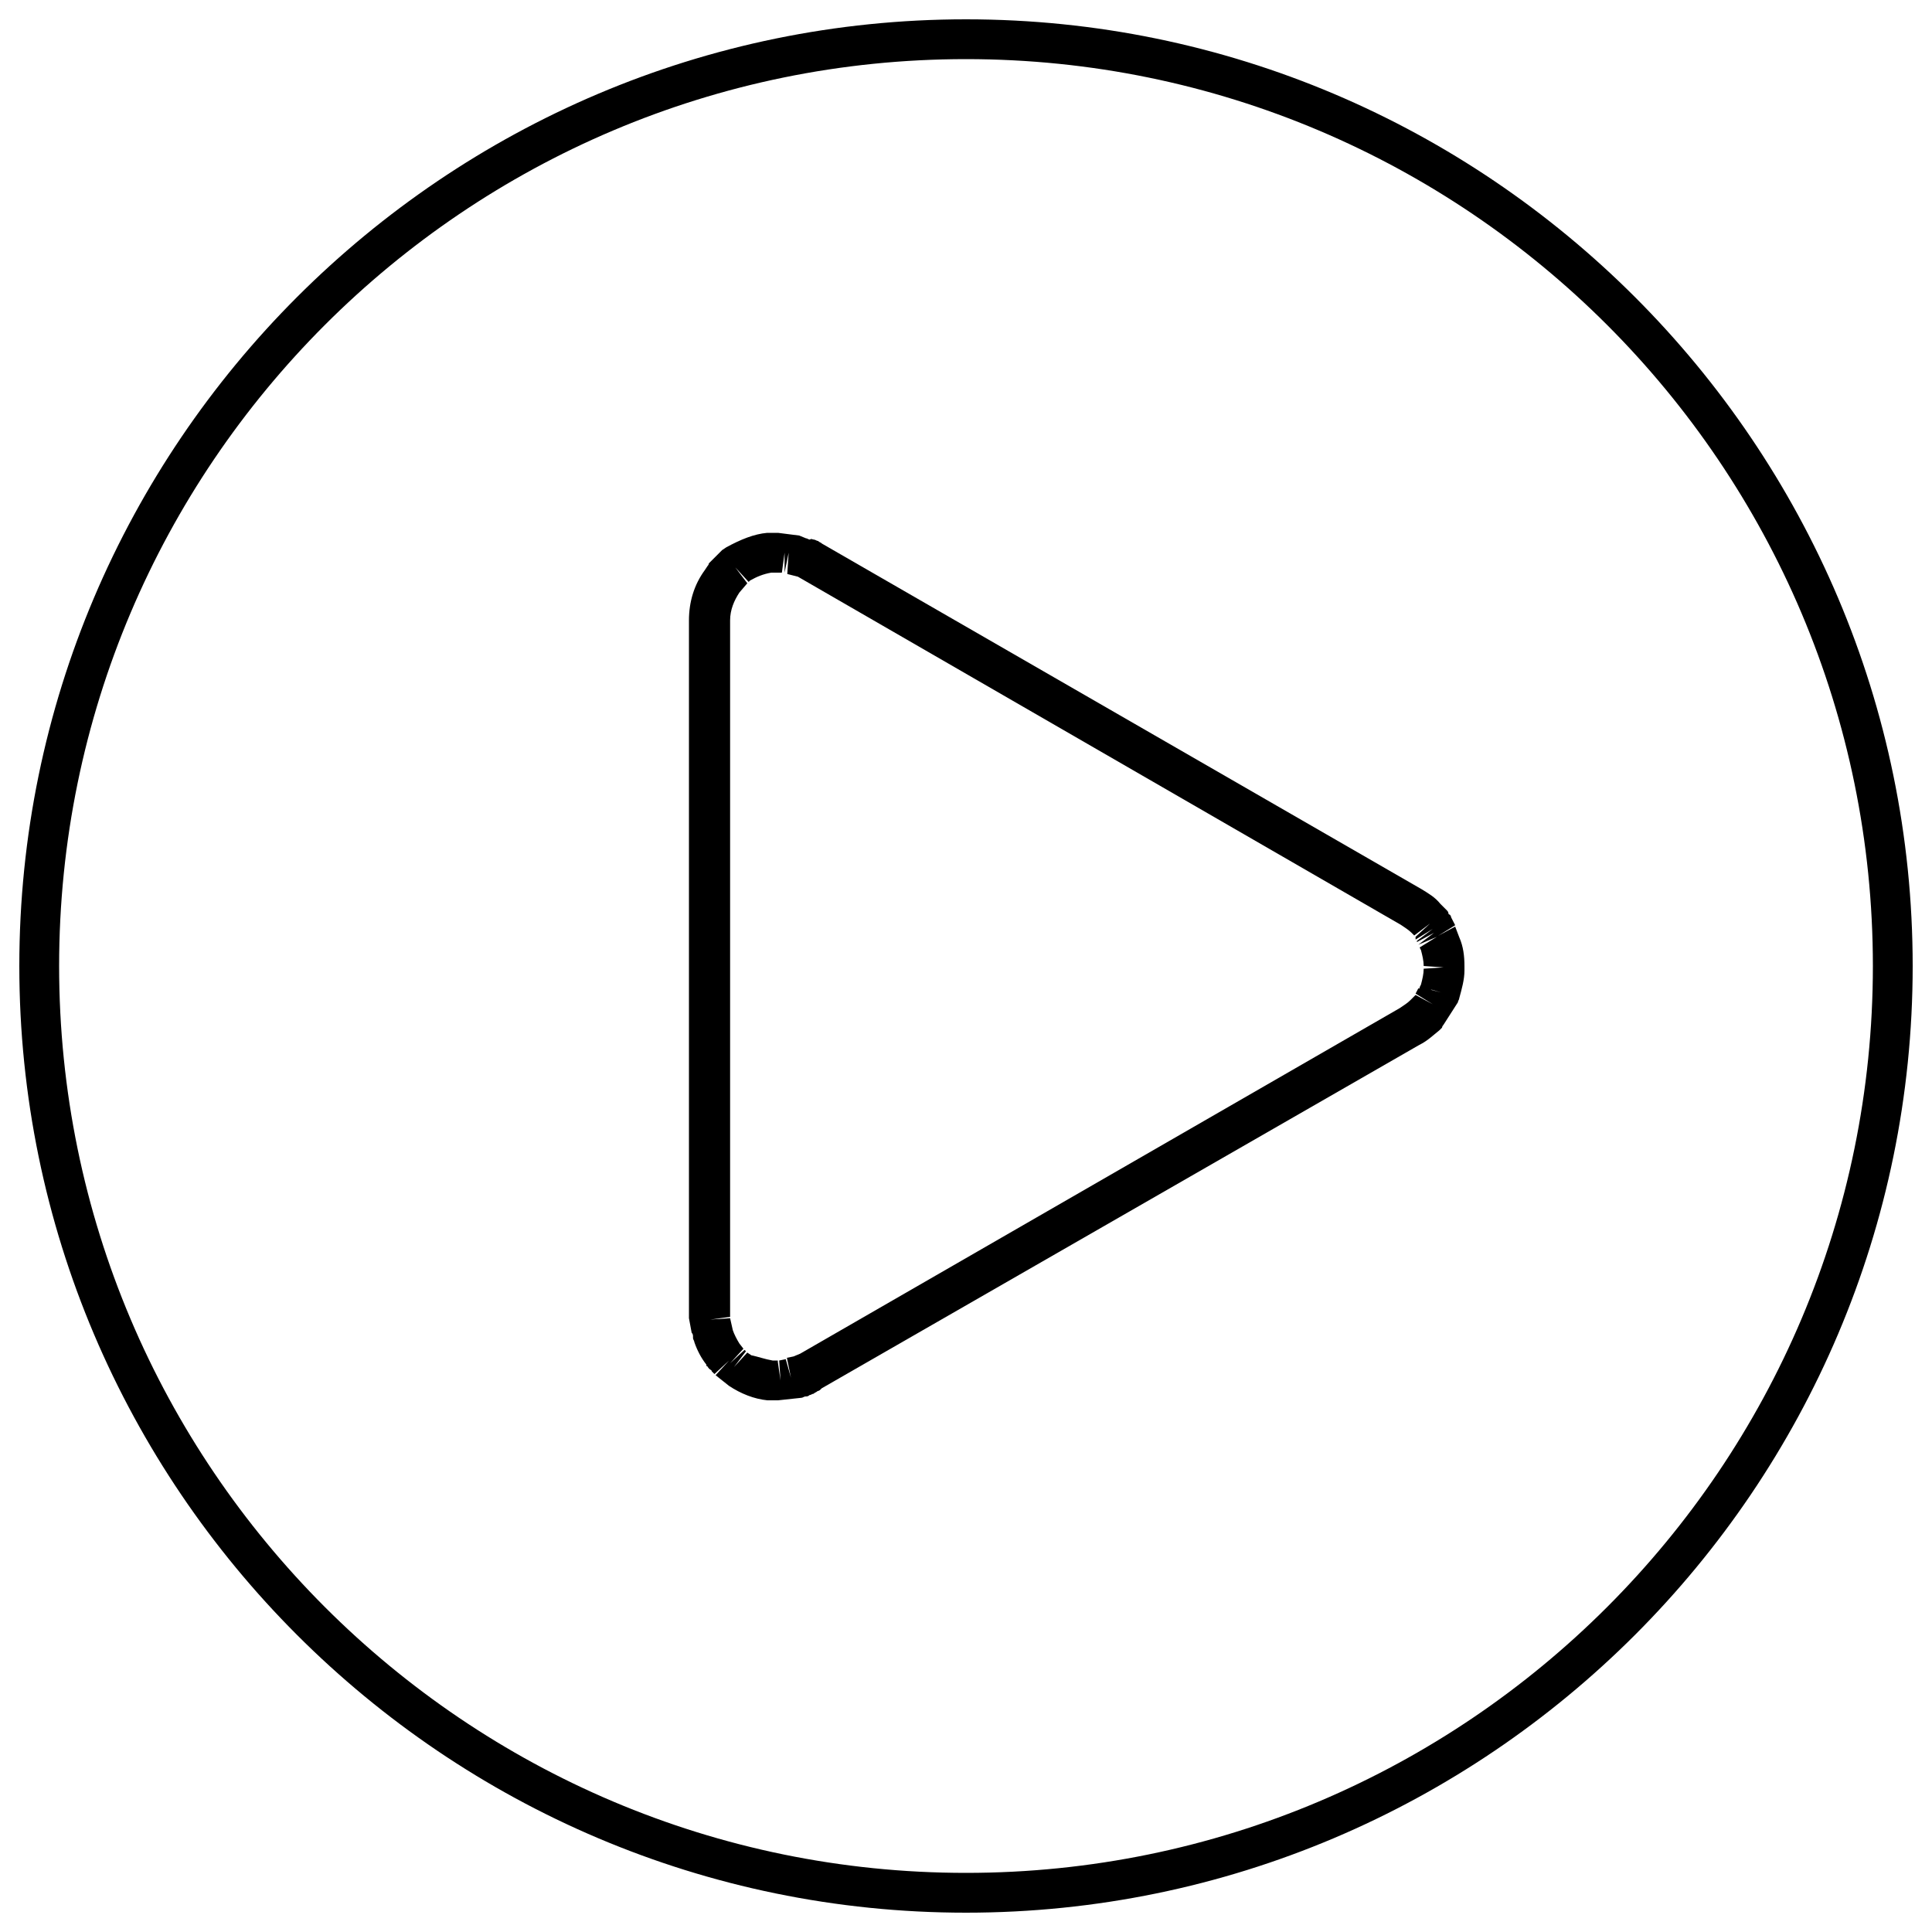
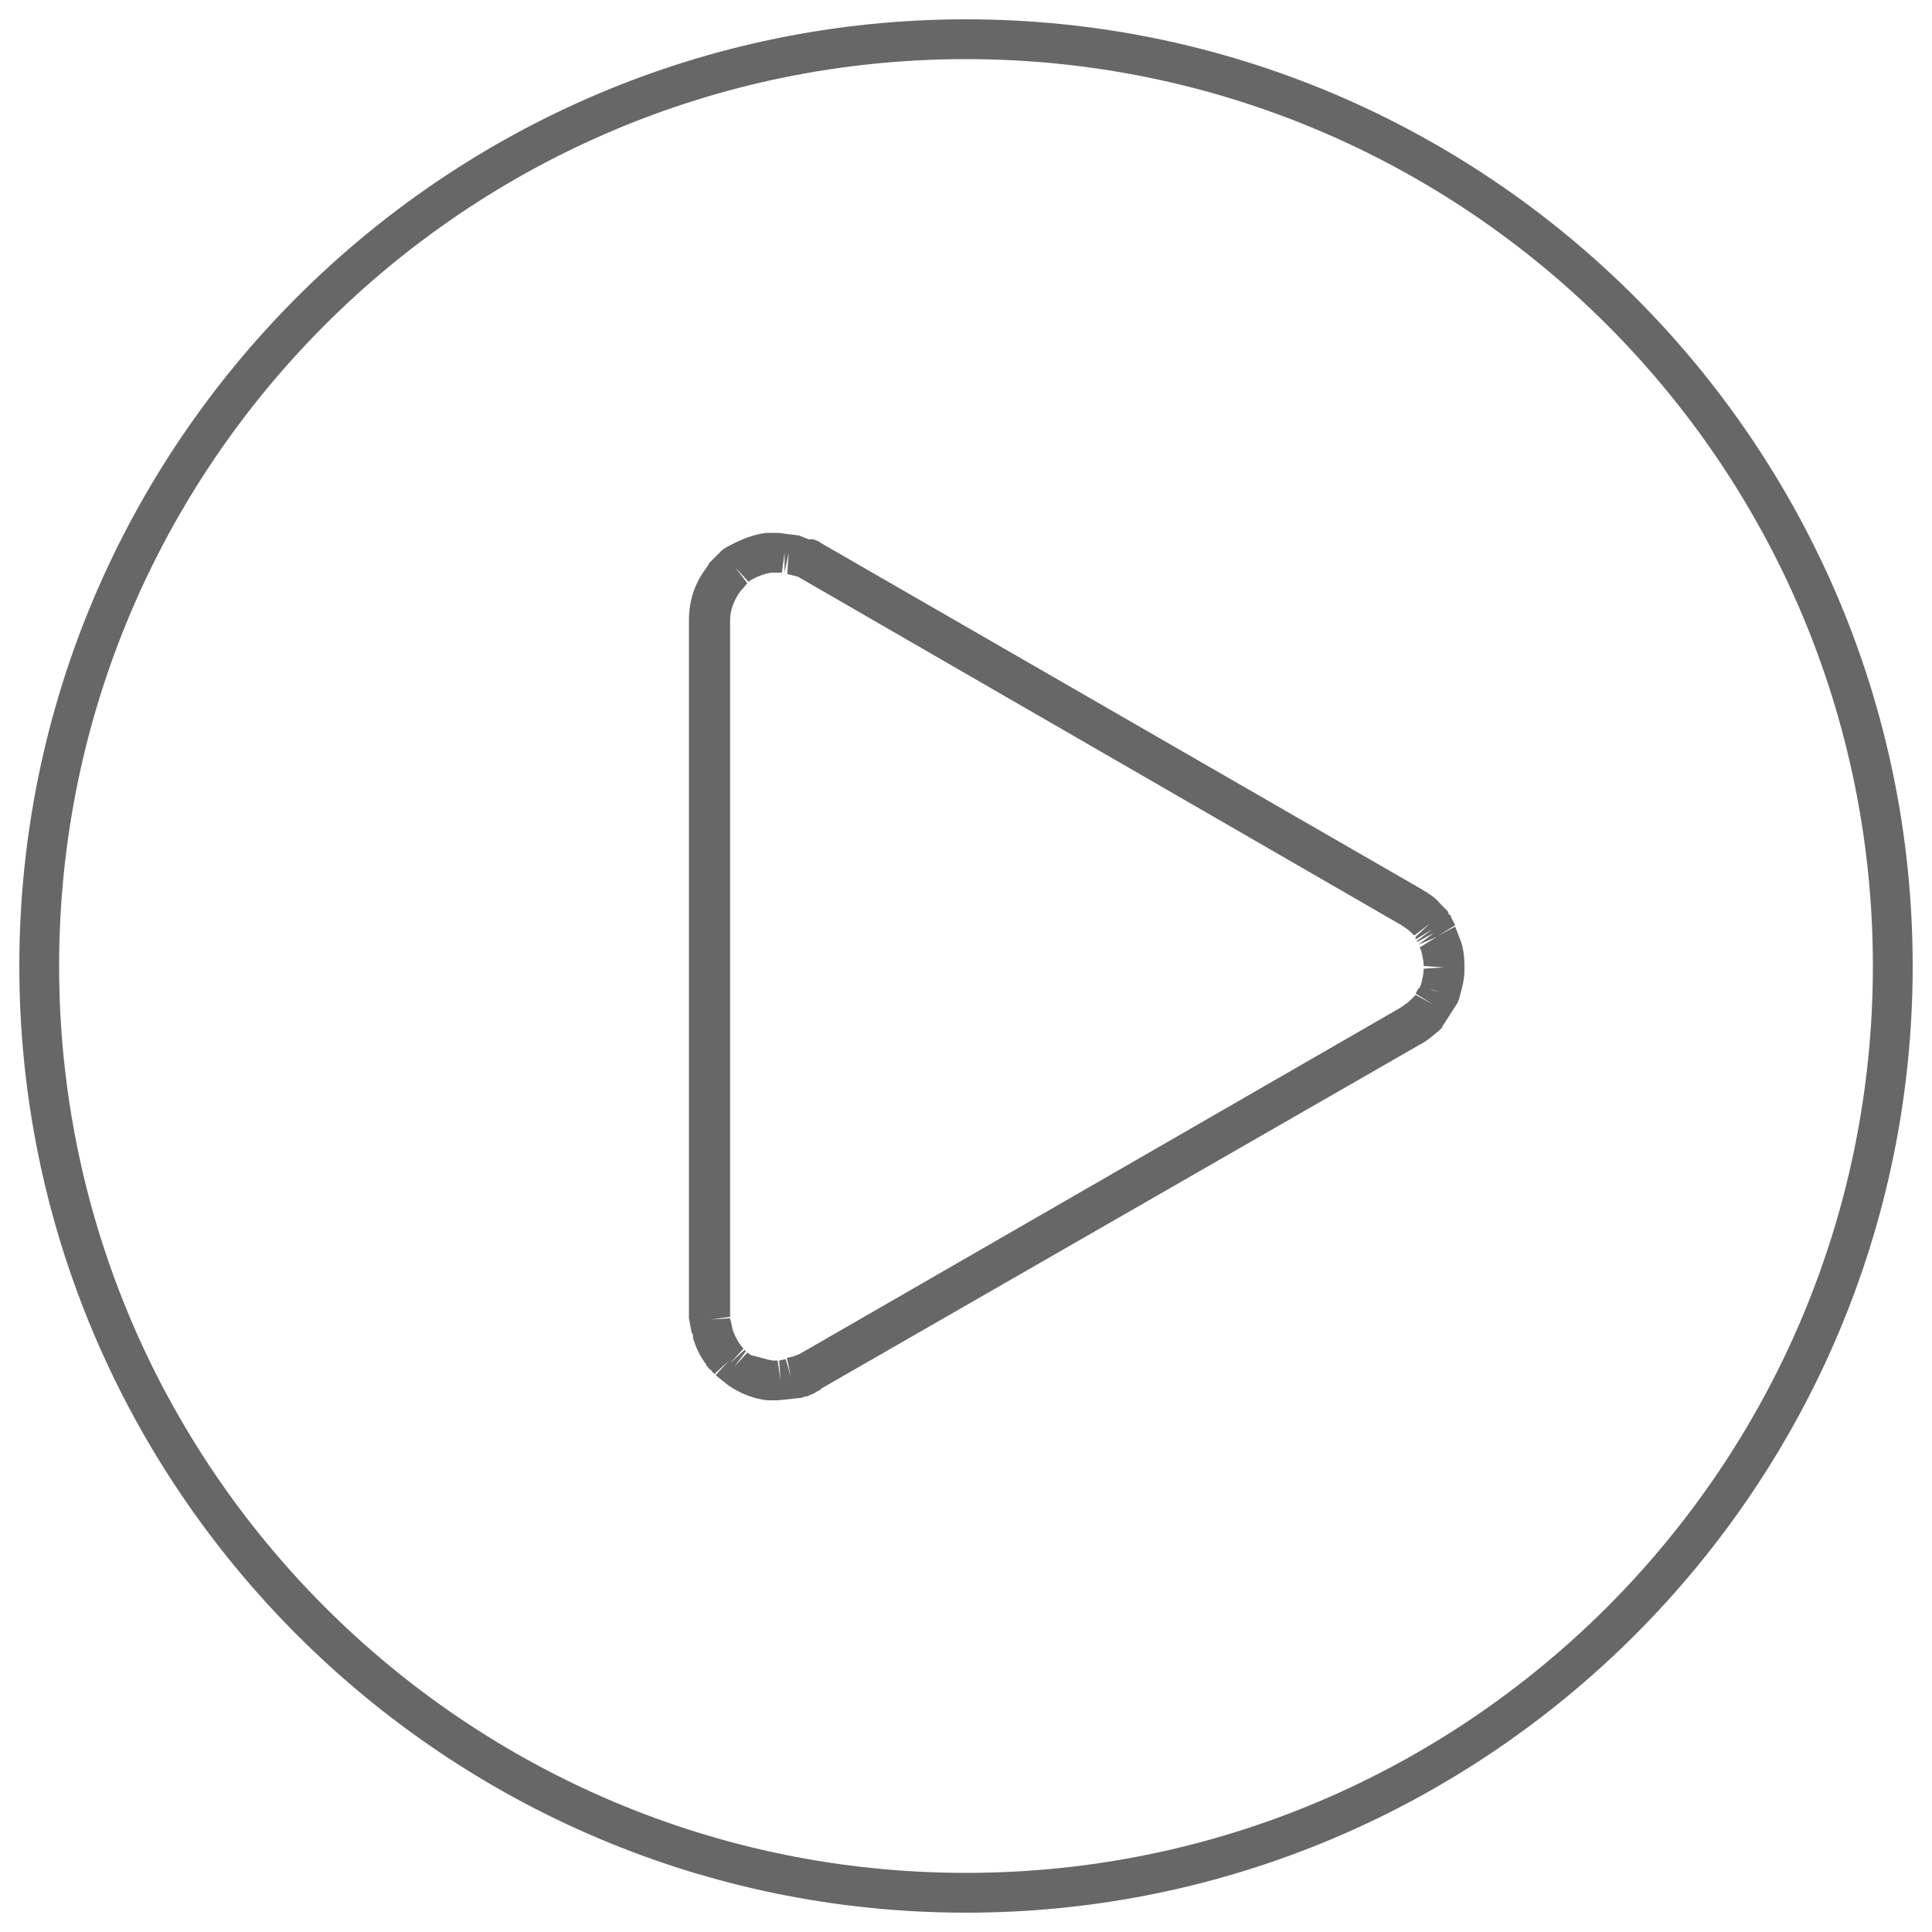
<svg xmlns="http://www.w3.org/2000/svg" version="1.1" x="0px" y="0px" viewBox="0 0 1000 1000" enable-background="new 0 0 1000 1000" xml:space="preserve">
  <g>
-     <path d="M402.7,724.8h-3.4c-0.7,0-1.4,0-2.1,0l0,0c-6.9-0.7-13.7-3.4-19.9-7.5l-6.9-5.5l6.9-7.5l-7.5,6.9l-1.4-1.4c0-0.7-0.7-0.7-1.4-1.4l0,0c-0.7-0.7-0.7-1.4-1.4-1.4l0,0v-0.7c-2.7-3.4-4.8-7.5-6.2-11.6l0,0c0-0.7-0.7-1.4-0.7-2.1v-0.7c0-0.7,0-1.4-0.7-2.1l-1.4-7.5v-0.7v-0.7V321.1c0-9.6,2.7-18.5,8.2-26l1.4-2.1c0,0,0.7-0.7,0.7-1.4l6.9-6.9l2.1-1.4c7.5-4.1,14.4-6.9,21.2-7.5c0.7,0,1.4,0,2.1,0h0.7c0,0,0.7,0,1.4,0h1.4l11,1.4l3.4,1.4c0.7,0,1.4,0.7,2.1,0.7c0.7-0.7,1.4,0,2.1,0s1.4,0.7,2.1,0.7c0.7,0.7,1.4,0.7,2.1,1.4l310.4,178.9c3.4,2.1,6.9,4.1,9.6,7.5l2.1,2.1l0.7,0.7l0.7,0.7c0,0,0.7,0.7,0.7,1.4c0,0,0,0.7,0.7,0.7c0,0,0.7,0.7,0.7,1.4l2.1,4.1l-8.9,5.5l8.9-4.8l2.1,5.5c2.1,4.8,2.7,9.6,2.7,15.1v0.7v1.4c0,4.8-1.4,9.6-2.7,14.4l0,0c0,0.7-0.7,1.4-0.7,2.1l-7.5,11.7c0,0-0.7,0.7-0.7,1.4l-1.4,1.4c-3.4,2.7-6.2,5.5-10.3,7.5L425.3,718.6l0,0l-0.7,0.7c0,0-0.7,0.7-1.4,0.7c-0.7,0.7-1.4,0.7-2.1,1.4c-0.7,0-1.4,0.7-2.1,0.7c-0.7,0.7-1.4,0.7-2.1,0.7c-0.7,0-1.4,0.7-2.1,0.7L402.7,724.8z M399.9,704.2h2.7v10.3v-10.3v0.7v-0.7v0.7l1.4,9.6l-0.7-10.3l3.4-0.7l2.7,9.6l-2.1-10.3l3.4-0.7l0,0l3.4-1.4l310.4-178.9c2.1-1.4,4.1-2.7,5.5-4.1l2.7-2.7l8.9,4.8l-8.9-5.5l1.4-2.7h0.7V511l0,0l0.7-1.4c0.7-2.7,1.4-5.5,1.4-8.2l10.3-0.7l-10.3-0.7c0-2.7-0.7-5.5-1.4-8.2l-0.7-1.4l8.9-5.5l-9.6,4.1l8.2-6.2l-8.9,4.8V487l8.2-6.2l-8.9,5.5v-1.4l7.5-6.9l-8.2,6.2l-1.4-1.4l0,0l0,0l0,0c-1.4-1.4-3.4-2.7-5.5-4.1L413,298.5l-5.5-1.4l0.7-11l-2.1,10.3v-10.3l-1.4,10.3h-3.4h-2.1c-4.1,0.7-7.5,2.1-11,4.1l-0.7,0.7l-6.9-7.5l6.2,8.2l-4.1,4.8c-2.7,4.1-4.8,8.9-4.8,14.4v360.5l-10.3,1.4l10.3-0.7l1.4,6.2c0.7,2.1,2.1,4.8,3.4,6.9l0,0l2.1,2.7l-6.9,7.5l7.5-6.9l0.7,0.7l-6.2,8.2l6.9-7.5l2.1,1.4C392.4,702.2,395.8,703.5,399.9,704.2L399.9,704.2z M740.5,512.3l5.5,1.4l-4.8-1.4H740.5z" />
-     <path d="M500,990C230,990,10,770,10,500C10,230,230,10,500,10c270,0,490,220,490,490C990,770,770,990,500,990z M500,30.6C241,30.6,30.6,241,30.6,500S241,969.4,500,969.4S969.4,759,969.4,500S759,30.6,500,30.6z" />
+     <path fill="#676767" d="M402.7,724.8h-3.4c-0.7,0-1.4,0-2.1,0l0,0c-6.9-0.7-13.7-3.4-19.9-7.5l-6.9-5.5l6.9-7.5l-7.5,6.9l-1.4-1.4c0-0.7-0.7-0.7-1.4-1.4l0,0c-0.7-0.7-0.7-1.4-1.4-1.4l0,0v-0.7c-2.7-3.4-4.8-7.5-6.2-11.6l0,0c0-0.7-0.7-1.4-0.7-2.1v-0.7c0-0.7,0-1.4-0.7-2.1l-1.4-7.5v-0.7v-0.7V321.1c0-9.6,2.7-18.5,8.2-26l1.4-2.1c0,0,0.7-0.7,0.7-1.4l6.9-6.9l2.1-1.4c7.5-4.1,14.4-6.9,21.2-7.5c0.7,0,1.4,0,2.1,0h0.7c0,0,0.7,0,1.4,0h1.4l11,1.4l3.4,1.4c0.7,0,1.4,0.7,2.1,0.7c0.7-0.7,1.4,0,2.1,0s1.4,0.7,2.1,0.7c0.7,0.7,1.4,0.7,2.1,1.4l310.4,178.9c3.4,2.1,6.9,4.1,9.6,7.5l2.1,2.1l0.7,0.7l0.7,0.7c0,0,0.7,0.7,0.7,1.4c0,0,0,0.7,0.7,0.7c0,0,0.7,0.7,0.7,1.4l2.1,4.1l-8.9,5.5l8.9-4.8l2.1,5.5c2.1,4.8,2.7,9.6,2.7,15.1v0.7v1.4c0,4.8-1.4,9.6-2.7,14.4l0,0c0,0.7-0.7,1.4-0.7,2.1l-7.5,11.7c0,0-0.7,0.7-0.7,1.4l-1.4,1.4c-3.4,2.7-6.2,5.5-10.3,7.5L425.3,718.6l0,0l-0.7,0.7c0,0-0.7,0.7-1.4,0.7c-0.7,0.7-1.4,0.7-2.1,1.4c-0.7,0-1.4,0.7-2.1,0.7c-0.7,0.7-1.4,0.7-2.1,0.7c-0.7,0-1.4,0.7-2.1,0.7L402.7,724.8z M399.9,704.2h2.7v10.3v-10.3v0.7v-0.7v0.7l1.4,9.6l-0.7-10.3l3.4-0.7l2.7,9.6l-2.1-10.3l3.4-0.7l0,0l3.4-1.4l310.4-178.9c2.1-1.4,4.1-2.7,5.5-4.1l2.7-2.7l8.9,4.8l-8.9-5.5l1.4-2.7h0.7V511l0,0l0.7-1.4c0.7-2.7,1.4-5.5,1.4-8.2l10.3-0.7l-10.3-0.7c0-2.7-0.7-5.5-1.4-8.2l-0.7-1.4l8.9-5.5l-9.6,4.1l8.2-6.2l-8.9,4.8V487l8.2-6.2l-8.9,5.5v-1.4l7.5-6.9l-8.2,6.2l-1.4-1.4l0,0l0,0l0,0c-1.4-1.4-3.4-2.7-5.5-4.1L413,298.5l-5.5-1.4l0.7-11l-2.1,10.3v-10.3l-1.4,10.3h-3.4h-2.1c-4.1,0.7-7.5,2.1-11,4.1l-0.7,0.7l-6.9-7.5l6.2,8.2l-4.1,4.8c-2.7,4.1-4.8,8.9-4.8,14.4v360.5l-10.3,1.4l10.3-0.7l1.4,6.2c0.7,2.1,2.1,4.8,3.4,6.9l0,0l2.1,2.7l-6.9,7.5l7.5-6.9l0.7,0.7l-6.2,8.2l6.9-7.5l2.1,1.4C392.4,702.2,395.8,703.5,399.9,704.2L399.9,704.2z M740.5,512.3l5.5,1.4l-4.8-1.4H740.5z" />
+     <path fill="#676767" d="M500,990C230,990,10,770,10,500C10,230,230,10,500,10c270,0,490,220,490,490C990,770,770,990,500,990z M500,30.6C241,30.6,30.6,241,30.6,500S241,969.4,500,969.4S969.4,759,969.4,500S759,30.6,500,30.6z" />
  </g>
</svg>
